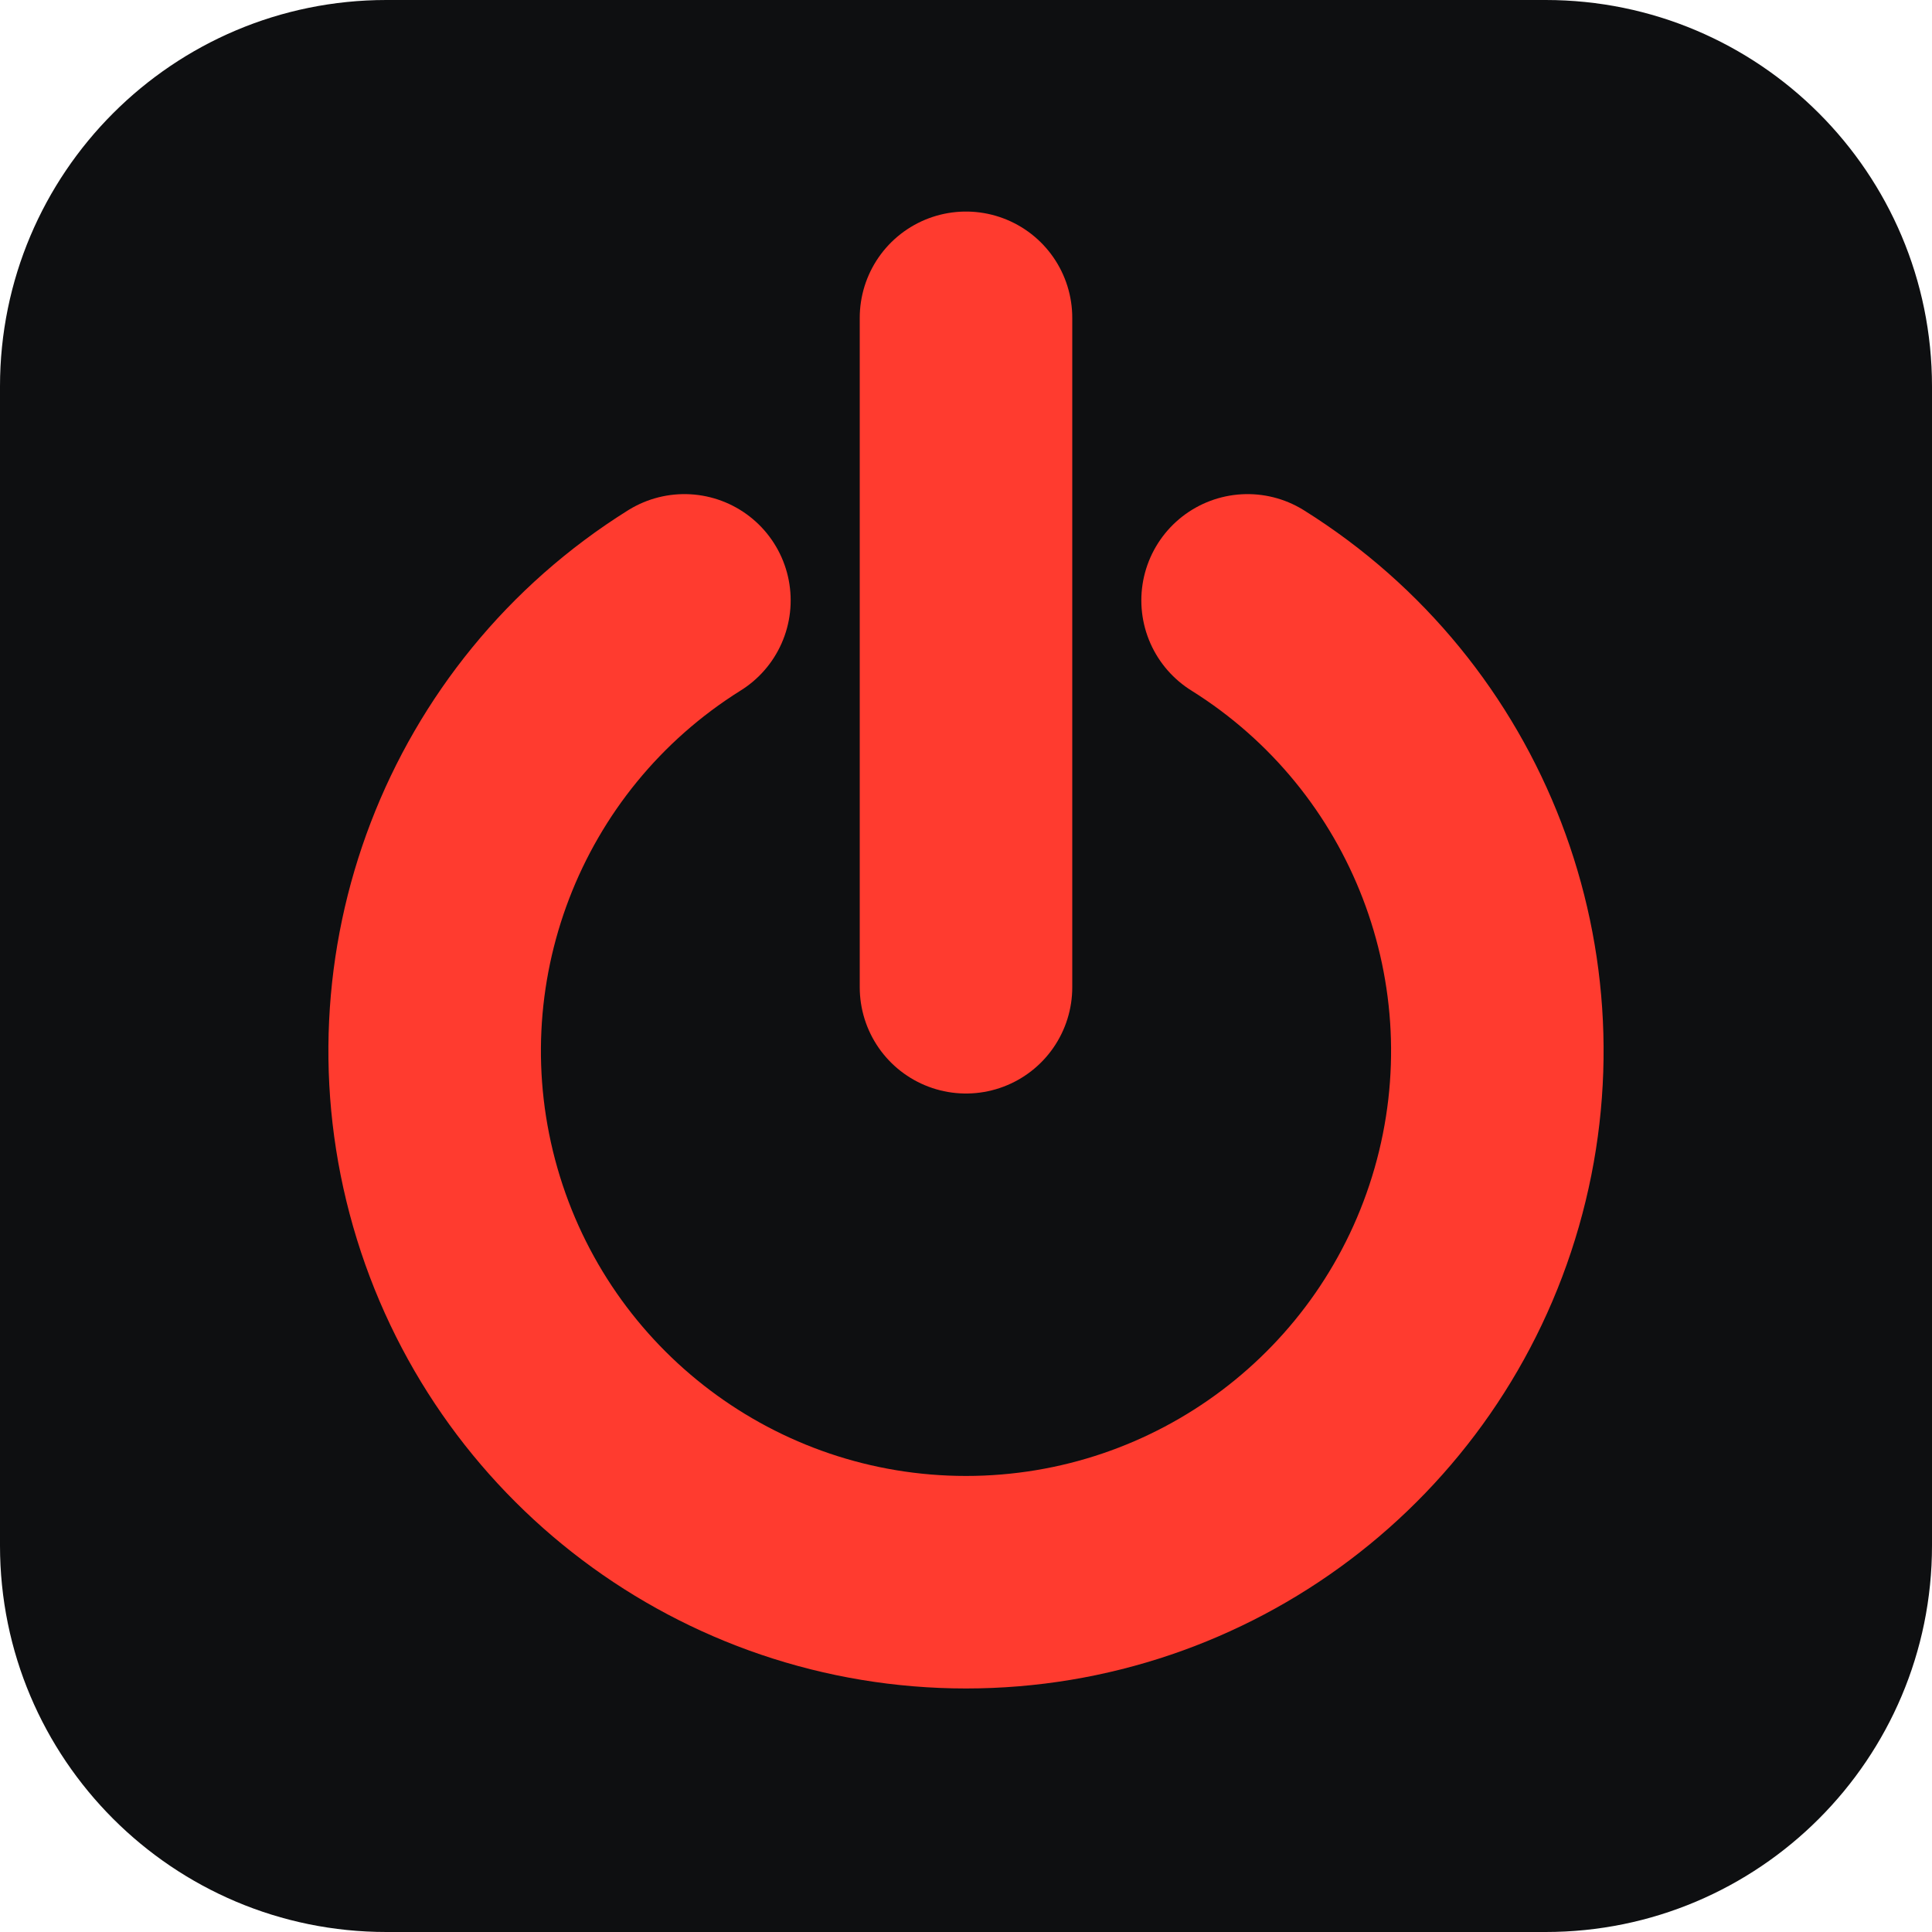
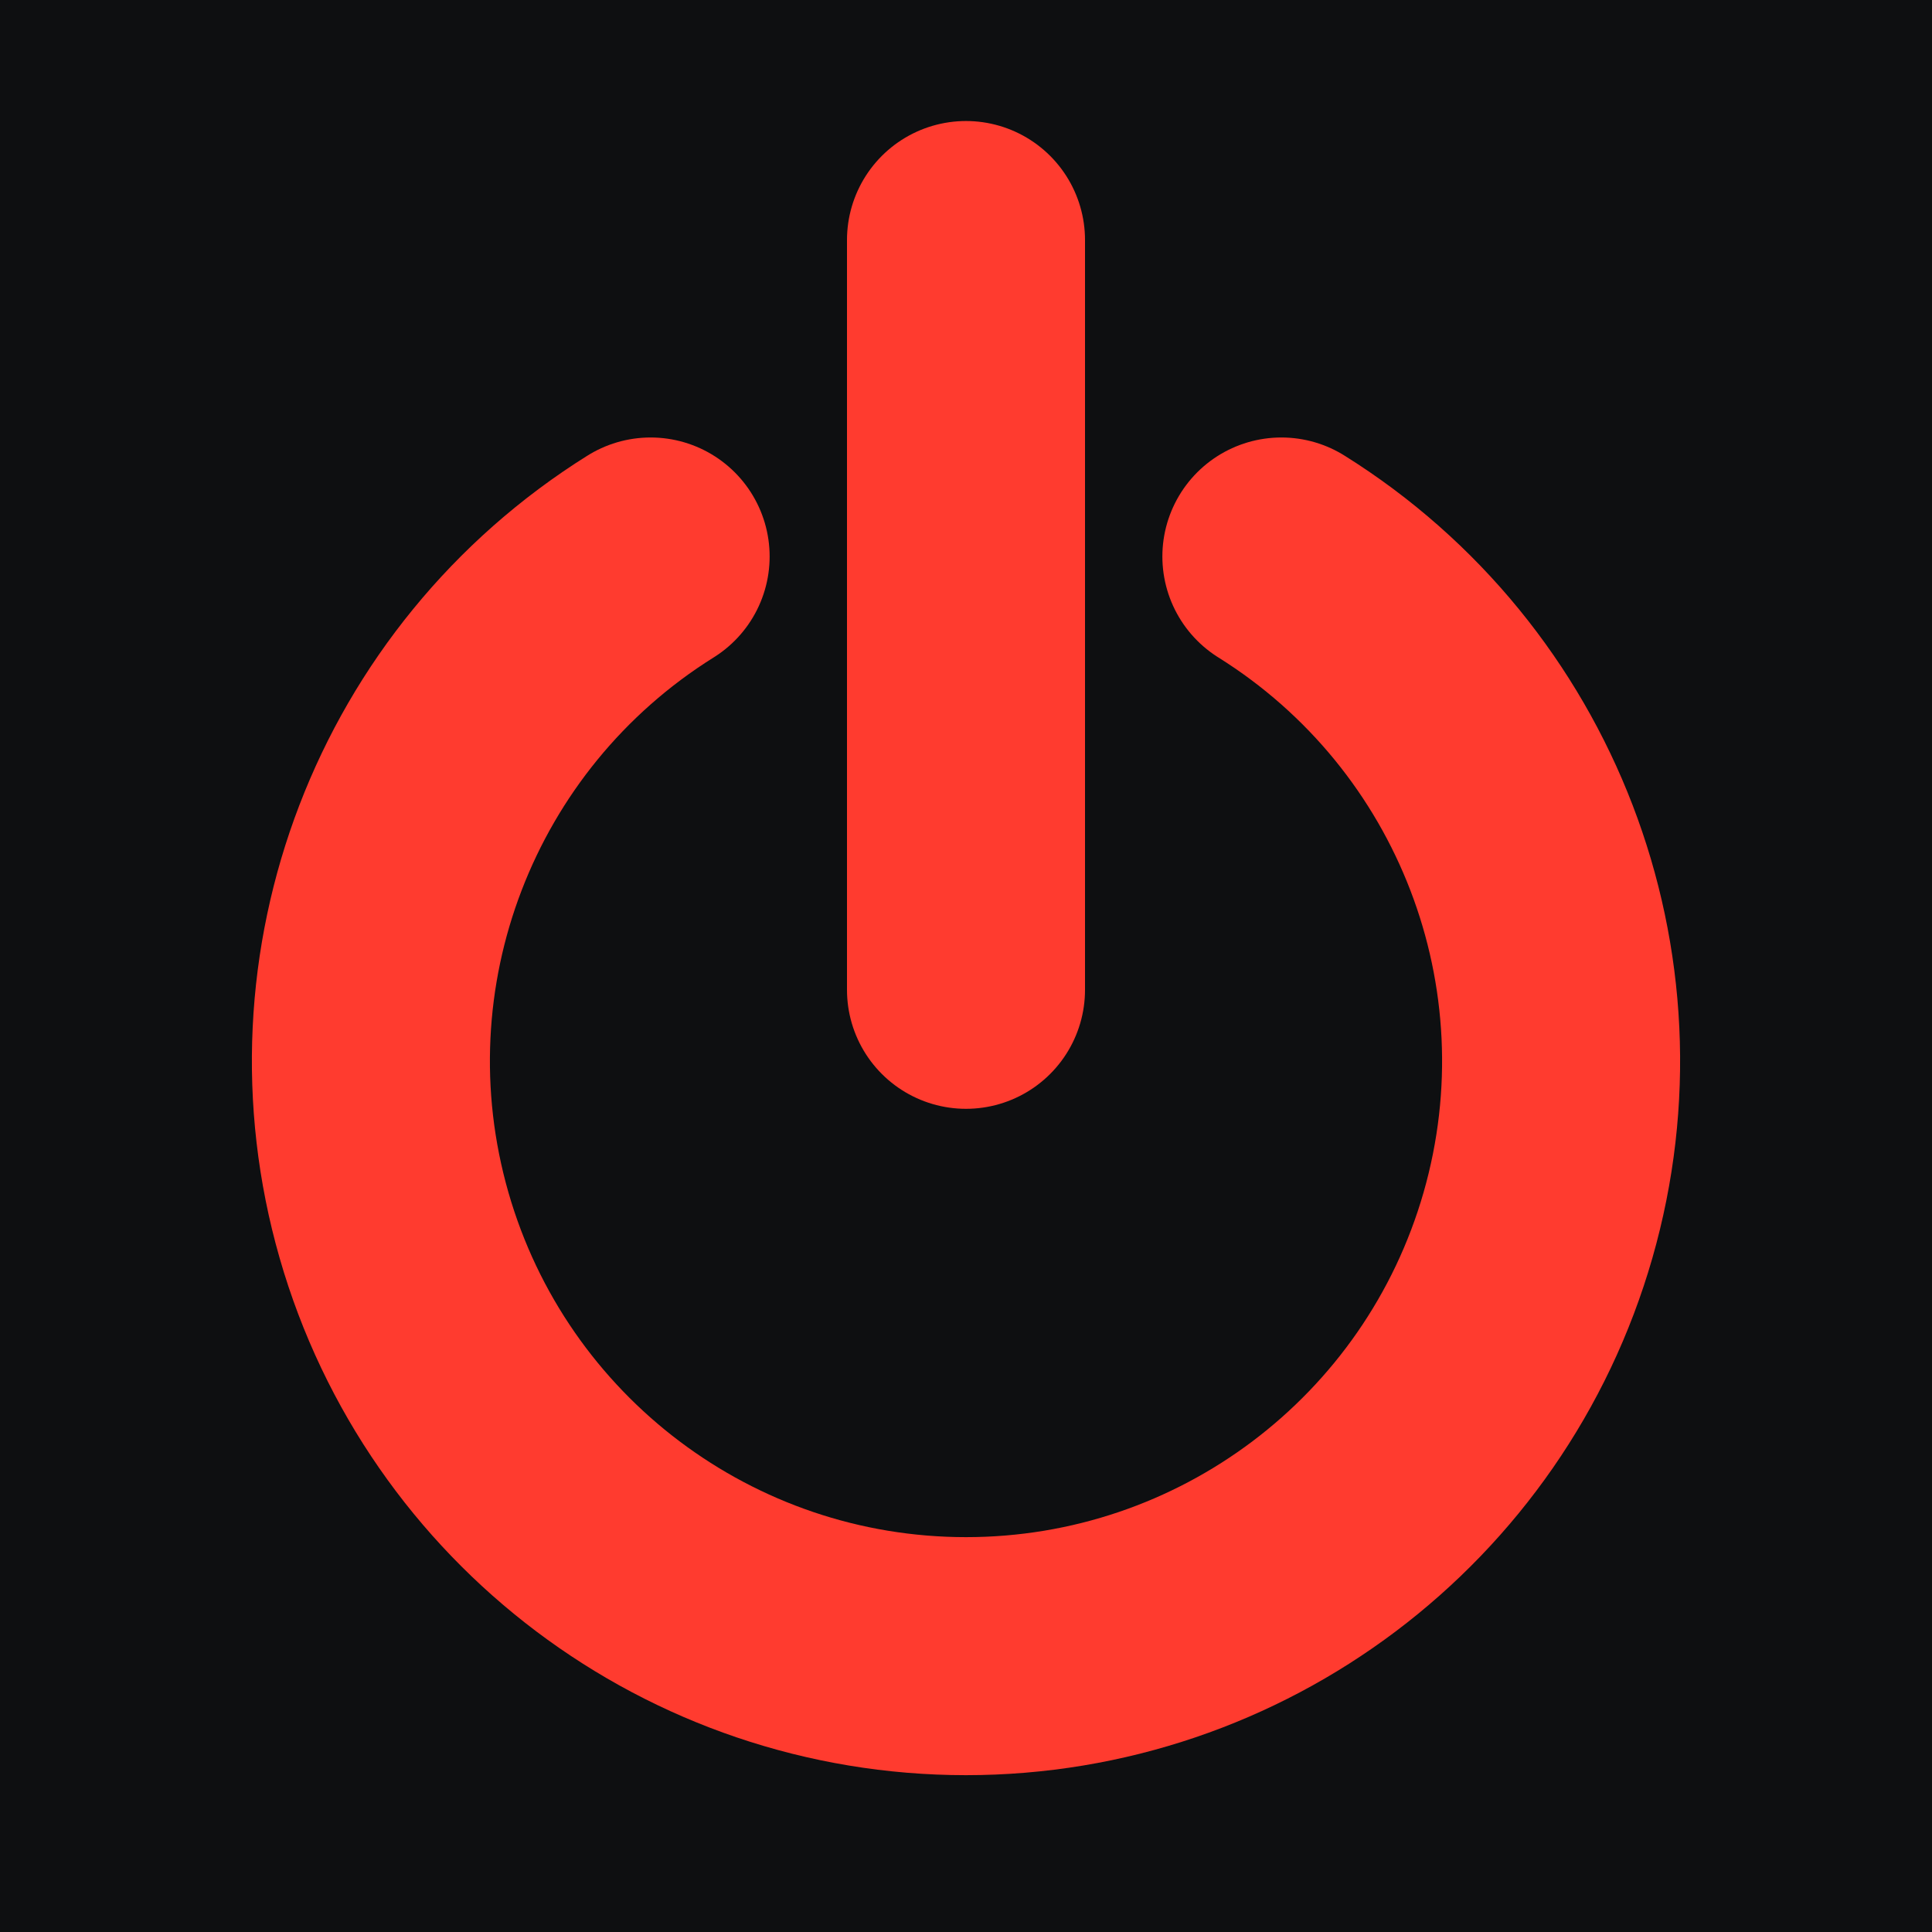
- <svg xmlns="http://www.w3.org/2000/svg" viewBox="0 0 120.0 120.0" role="img" aria-label="Stratt-On isotipo">
-   <rect width="120.0" height="120.0" rx="24.0" fill="#0E0F11" />
-   <path d="M 77.49 37.29 A 33.00 33.00 0 1 1 42.51 37.29" fill="none" stroke="#FF3B2F" stroke-width="13.20" stroke-linecap="round" />
-   <line x1="60.00" y1="19.74" x2="60.00" y2="61.32" stroke="#FF3B2F" stroke-width="13.20" stroke-linecap="round" />
+ <svg xmlns="http://www.w3.org/2000/svg" viewBox="0 0 120 120" role="img" aria-label="Stratt-On isotipo">
+   <rect width="120" height="120" fill="#0E0F11" />
+   <g transform="translate(60 60) scale(1.12) translate(-60 -60)">
+     <path d="M 77.49 37.29 A 33.00 33.00 0 1 1 42.51 37.29" fill="none" stroke="#FF3B2F" stroke-width="13.20" stroke-linecap="round" />
+     <line x1="60.00" y1="19.74" x2="60.00" y2="61.32" stroke="#FF3B2F" stroke-width="13.20" stroke-linecap="round" />
+   </g>
</svg>
